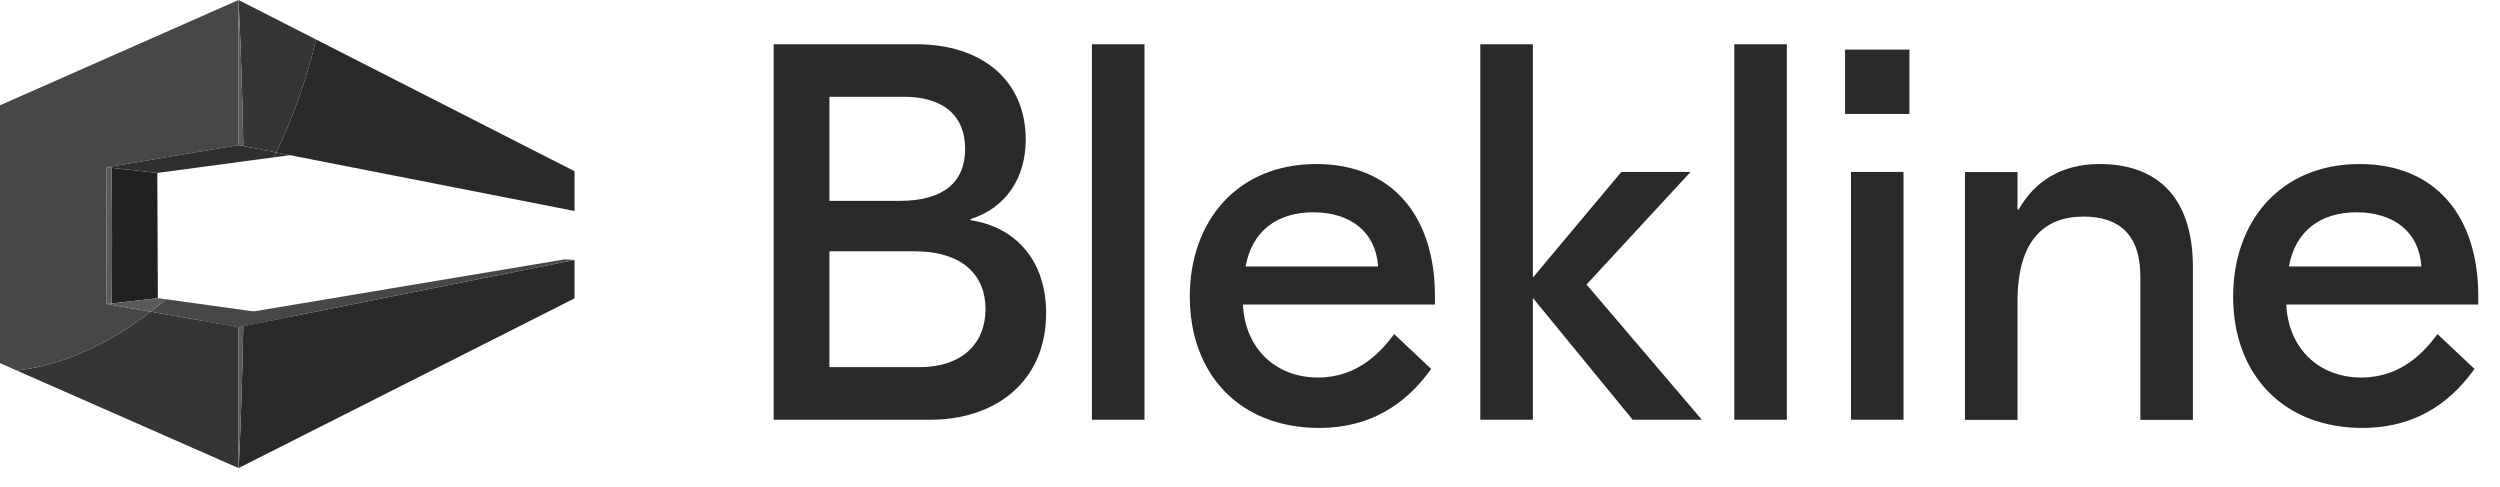
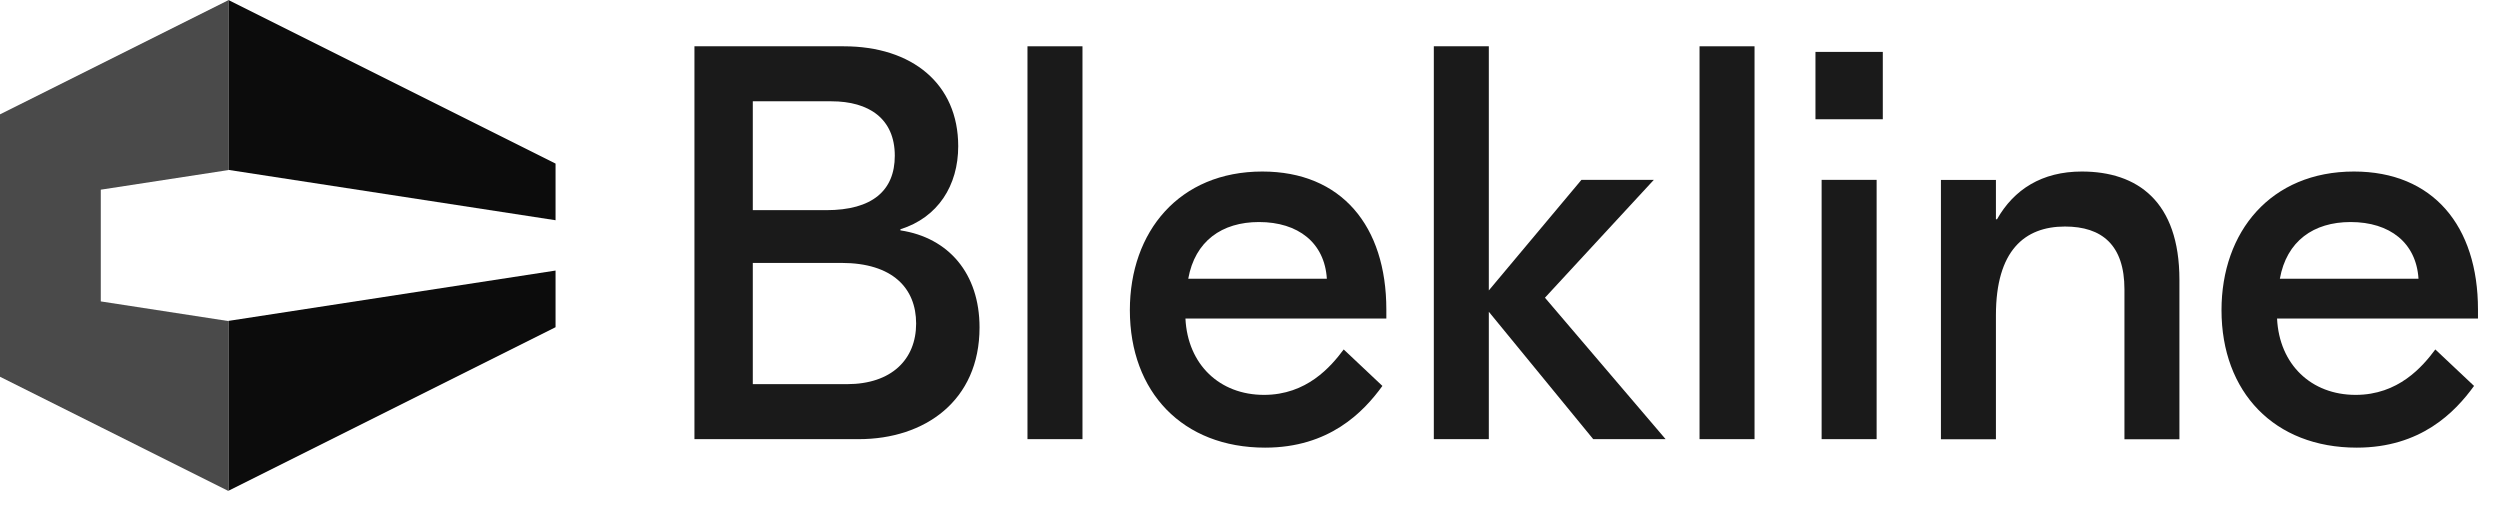
- <svg xmlns="http://www.w3.org/2000/svg" width="113" height="22" viewBox="0 0 113 22" fill="none">
-   <path d="M10.782 14.782V21.157L0.757 16.747C2.667 16.534 4.793 15.646 6.811 14.089L9.052 14.48L10.782 14.782Z" fill="#353535" />
-   <path d="M25.969 7.74V9.537L13.108 7.014L12.484 6.892C13.219 5.365 13.835 3.663 14.286 1.786L25.969 7.74Z" fill="#2A2A2A" />
-   <path d="M25.969 11.748V13.486L10.791 21.152C10.89 19.065 10.959 16.913 10.997 14.739L25.969 11.748Z" fill="#2A2A2A" />
-   <path d="M13.108 7.014L12.377 7.112C12.413 7.039 12.449 6.965 12.484 6.892L13.108 7.014Z" fill="#2F2F2F" />
-   <path d="M13.146 14.31L10.782 14.782L9.052 14.48L6.811 14.089C7.043 13.911 7.273 13.723 7.502 13.526L11.462 14.076H11.463L13.146 14.31Z" fill="#474747" />
-   <path d="M25.512 11.725L25.969 11.748L10.782 14.782L9.052 14.48L25.512 11.725Z" fill="#474747" />
-   <path d="M4.815 7.562V13.741L6.811 14.089C4.793 15.646 2.667 16.534 0.757 16.747L0 16.413V4.759L10.782 0V6.558L4.815 7.562Z" fill="#474747" />
-   <path d="M5.049 13.715C5.073 11.676 5.07 9.623 5.041 7.586L7.11 7.816L7.135 13.476L5.049 13.715Z" fill="#222121" />
-   <path d="M12.484 6.892C12.449 6.965 12.413 7.039 12.377 7.112L7.11 7.816L5.041 7.586C5.041 7.566 5.041 7.545 5.04 7.524L10.782 6.558L12.484 6.892Z" fill="#2F2F2F" />
-   <path d="M7.502 13.526C7.273 13.723 7.043 13.911 6.811 14.089L4.815 13.741L7.135 13.476L7.502 13.526Z" fill="#5A5A5A" />
-   <path d="M14.286 1.786C13.835 3.663 13.219 5.365 12.484 6.892L10.997 6.6C10.958 4.36 10.886 2.146 10.782 0L14.286 1.786Z" fill="#353535" />
-   <path d="M10.997 6.6L10.782 6.558V0C10.886 2.146 10.958 4.36 10.997 6.6Z" fill="#5A5A5A" />
-   <path d="M10.997 14.739C10.959 16.913 10.89 19.065 10.791 21.152L10.782 21.157V14.782L10.997 14.739Z" fill="#5A5A5A" />
-   <path d="M10.782 21.157L10.791 21.152C10.788 21.215 10.786 21.278 10.782 21.34L10.782 21.157Z" fill="#5A5A5A" />
-   <path d="M5.041 7.586L4.815 7.562L5.04 7.524C5.041 7.545 5.041 7.566 5.041 7.586Z" fill="#353535" />
-   <path d="M5.049 13.715L4.815 13.741V7.562L5.041 7.586C5.07 9.623 5.073 11.676 5.049 13.715Z" fill="#5A5A5A" />
-   <path d="M59.501 7.414C62.919 7.414 64.859 9.766 64.859 13.378V13.766H56.18C56.277 15.754 57.658 17.063 59.573 17.064C61.416 17.064 62.459 15.851 63.017 15.1L64.689 16.676C63.865 17.815 62.386 19.342 59.622 19.342C56.058 19.342 53.779 16.942 53.779 13.402C53.779 10.008 55.913 7.414 59.501 7.414ZM106.66 7.414C110.078 7.414 112.017 9.766 112.018 13.378V13.766H103.338C103.435 15.754 104.816 17.063 106.731 17.064C108.574 17.064 109.618 15.851 110.175 15.1L111.848 16.676C111.024 17.815 109.544 19.342 106.78 19.342C103.216 19.342 100.938 16.942 100.938 13.402C100.938 10.008 103.071 7.414 106.66 7.414ZM94.901 7.414C97.302 7.414 99.12 8.699 99.12 12.093V18.979H96.744V12.506C96.744 10.591 95.775 9.79 94.175 9.79C92.429 9.79 91.192 10.832 91.192 13.62V18.979H88.816V7.777H91.192V9.475H91.241C91.969 8.19 93.18 7.414 94.901 7.414ZM41.418 2C44.376 2 46.363 3.624 46.363 6.315C46.363 8.013 45.49 9.394 43.866 9.903V9.952C45.951 10.267 47.285 11.819 47.285 14.146C47.285 17.322 44.909 18.971 42.072 18.971H34.969V2H41.418ZM51.731 18.971H49.355V2H51.731V18.971ZM69.286 12.546L73.286 7.771H76.414L71.711 12.861L76.923 18.971H73.796L69.286 13.468V18.971H66.91V2H69.286V12.546ZM80.765 18.971H78.389V2H80.765V18.971ZM86.039 18.971H83.663V7.77H86.039V18.971ZM37.49 16.595H41.563C43.479 16.595 44.545 15.528 44.545 13.977C44.545 12.449 43.526 11.358 41.32 11.358H37.49V16.595ZM59.355 9.596C57.755 9.596 56.592 10.421 56.301 12.045H62.289C62.192 10.493 61.053 9.596 59.355 9.596ZM106.514 9.596C104.913 9.596 103.75 10.421 103.459 12.045H109.447C109.35 10.493 108.211 9.596 106.514 9.596ZM37.49 9.079H40.666C42.654 9.079 43.624 8.231 43.624 6.728C43.624 5.128 42.509 4.376 40.885 4.376H37.49V9.079ZM86.306 5.151H83.397V2.242H86.306V5.151Z" fill="#2A2A2A" />
+ <svg xmlns="http://www.w3.org/2000/svg" width="108" height="22" viewBox="0 0 108 22" fill="none">
+   <path d="M9.593 21.339L9.592 21.338H9.593L9.593 21.339ZM9.866 13.863L24 11.688V14.135L9.866 21.202V7.339H9.866V13.863ZM24 7.067V9.514L9.866 7.339H9.866V0L24 7.067Z" fill="#0c0c0c" />
+   <path d="M9.866 7.347L4.354 8.194V13.021L9.866 13.87V21.21L4.354 18.453L0 16.276V4.94L2.177 3.853L9.866 0.008V7.347Z" fill="#4a4a4a" />
+   <path d="M101.691 7.41C105.109 7.41 107.049 9.762 107.049 13.374V13.762H98.369C98.466 15.75 99.848 17.059 101.763 17.059C103.606 17.059 104.649 15.847 105.206 15.096L106.879 16.672C106.055 17.811 104.576 19.338 101.812 19.338C98.248 19.338 95.969 16.938 95.969 13.399C95.969 10.004 98.102 7.41 101.691 7.41ZM101.545 9.592C99.945 9.592 98.781 10.416 98.49 12.041H104.479C104.382 10.489 103.242 9.592 101.545 9.592Z" fill="#1a1a1a" />
+   <path d="M89.933 7.41C92.333 7.41 94.151 8.695 94.151 12.089V18.975H91.776V12.502C91.776 10.586 90.806 9.786 89.206 9.786C87.46 9.786 86.224 10.829 86.224 13.617V18.975H83.848V7.774H86.224V9.471H86.272C86.999 8.186 88.212 7.41 89.933 7.41Z" fill="#1a1a1a" />
+   <path d="M78.428 2.242H81.337V5.152H78.428V2.242ZM81.07 18.971H78.694V7.77H81.07V18.971Z" fill="#1a1a1a" />
+   <path d="M73.42 2H75.796V18.971H73.42V2Z" fill="#1a1a1a" />
+   <path d="M66.742 12.861L71.954 18.971H68.827L64.317 13.468V18.971H61.941V2H64.317V12.546L68.318 7.77H71.445L66.742 12.861Z" fill="#1a1a1a" />
+   <path d="M54.532 7.41C57.951 7.41 59.89 9.762 59.89 13.374V13.762H51.211C51.308 15.75 52.69 17.059 54.605 17.059C56.447 17.059 57.49 15.847 58.048 15.096L59.72 16.672C58.896 17.811 57.417 19.338 54.653 19.338C51.089 19.338 48.81 16.938 48.81 13.399C48.81 10.004 50.944 7.41 54.532 7.41ZM54.387 9.592C52.786 9.592 51.623 10.416 51.332 12.041H57.32C57.223 10.489 56.084 9.592 54.387 9.592Z" fill="#1a1a1a" />
+   <path d="M44.387 2H46.763V18.971H44.387V2Z" fill="#1a1a1a" />
+   <path d="M38.898 9.904V9.952C40.983 10.267 42.316 11.819 42.316 14.146C42.316 17.322 39.94 18.971 37.104 18.971H30V2H36.449C39.407 2 41.395 3.624 41.395 6.315C41.395 8.013 40.522 9.395 38.898 9.904ZM35.916 4.376H32.521V9.079H35.697C37.685 9.079 38.655 8.231 38.655 6.728C38.655 5.128 37.54 4.376 35.916 4.376ZM32.521 16.595H36.594C38.51 16.595 39.577 15.528 39.577 13.977C39.577 12.449 38.558 11.358 36.352 11.358H32.521V16.595Z" fill="#1a1a1a" />
</svg>
